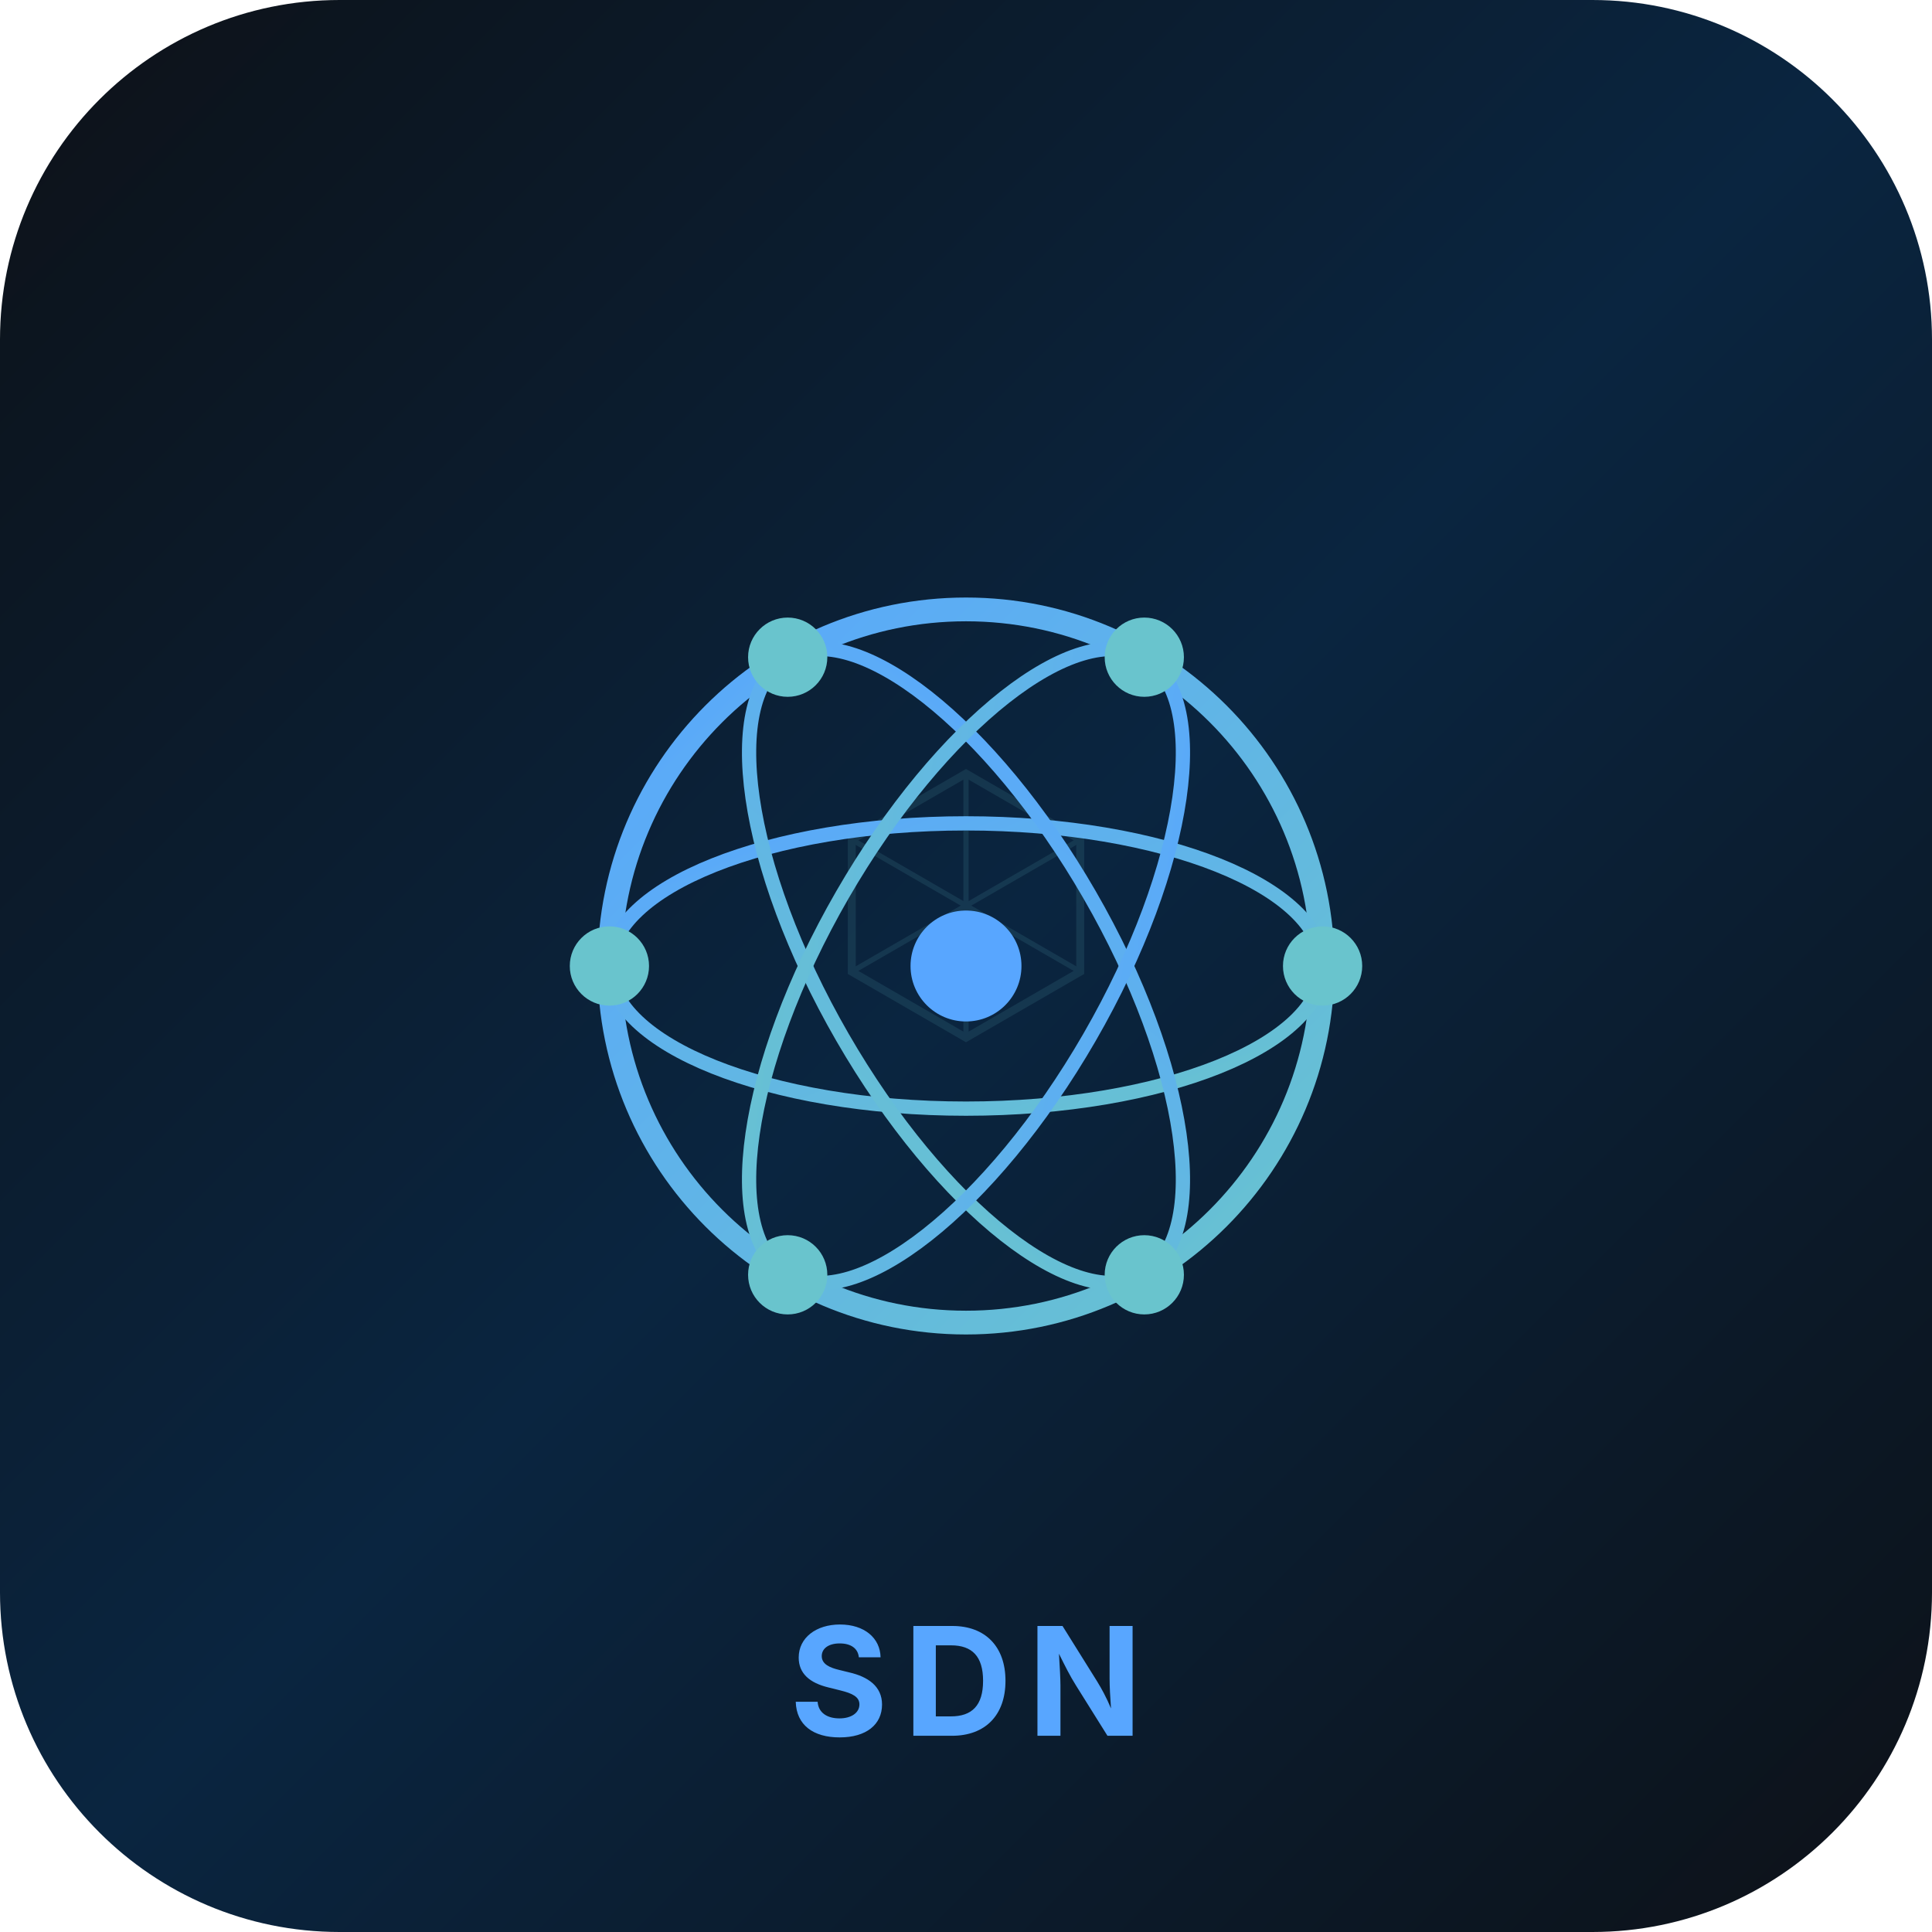
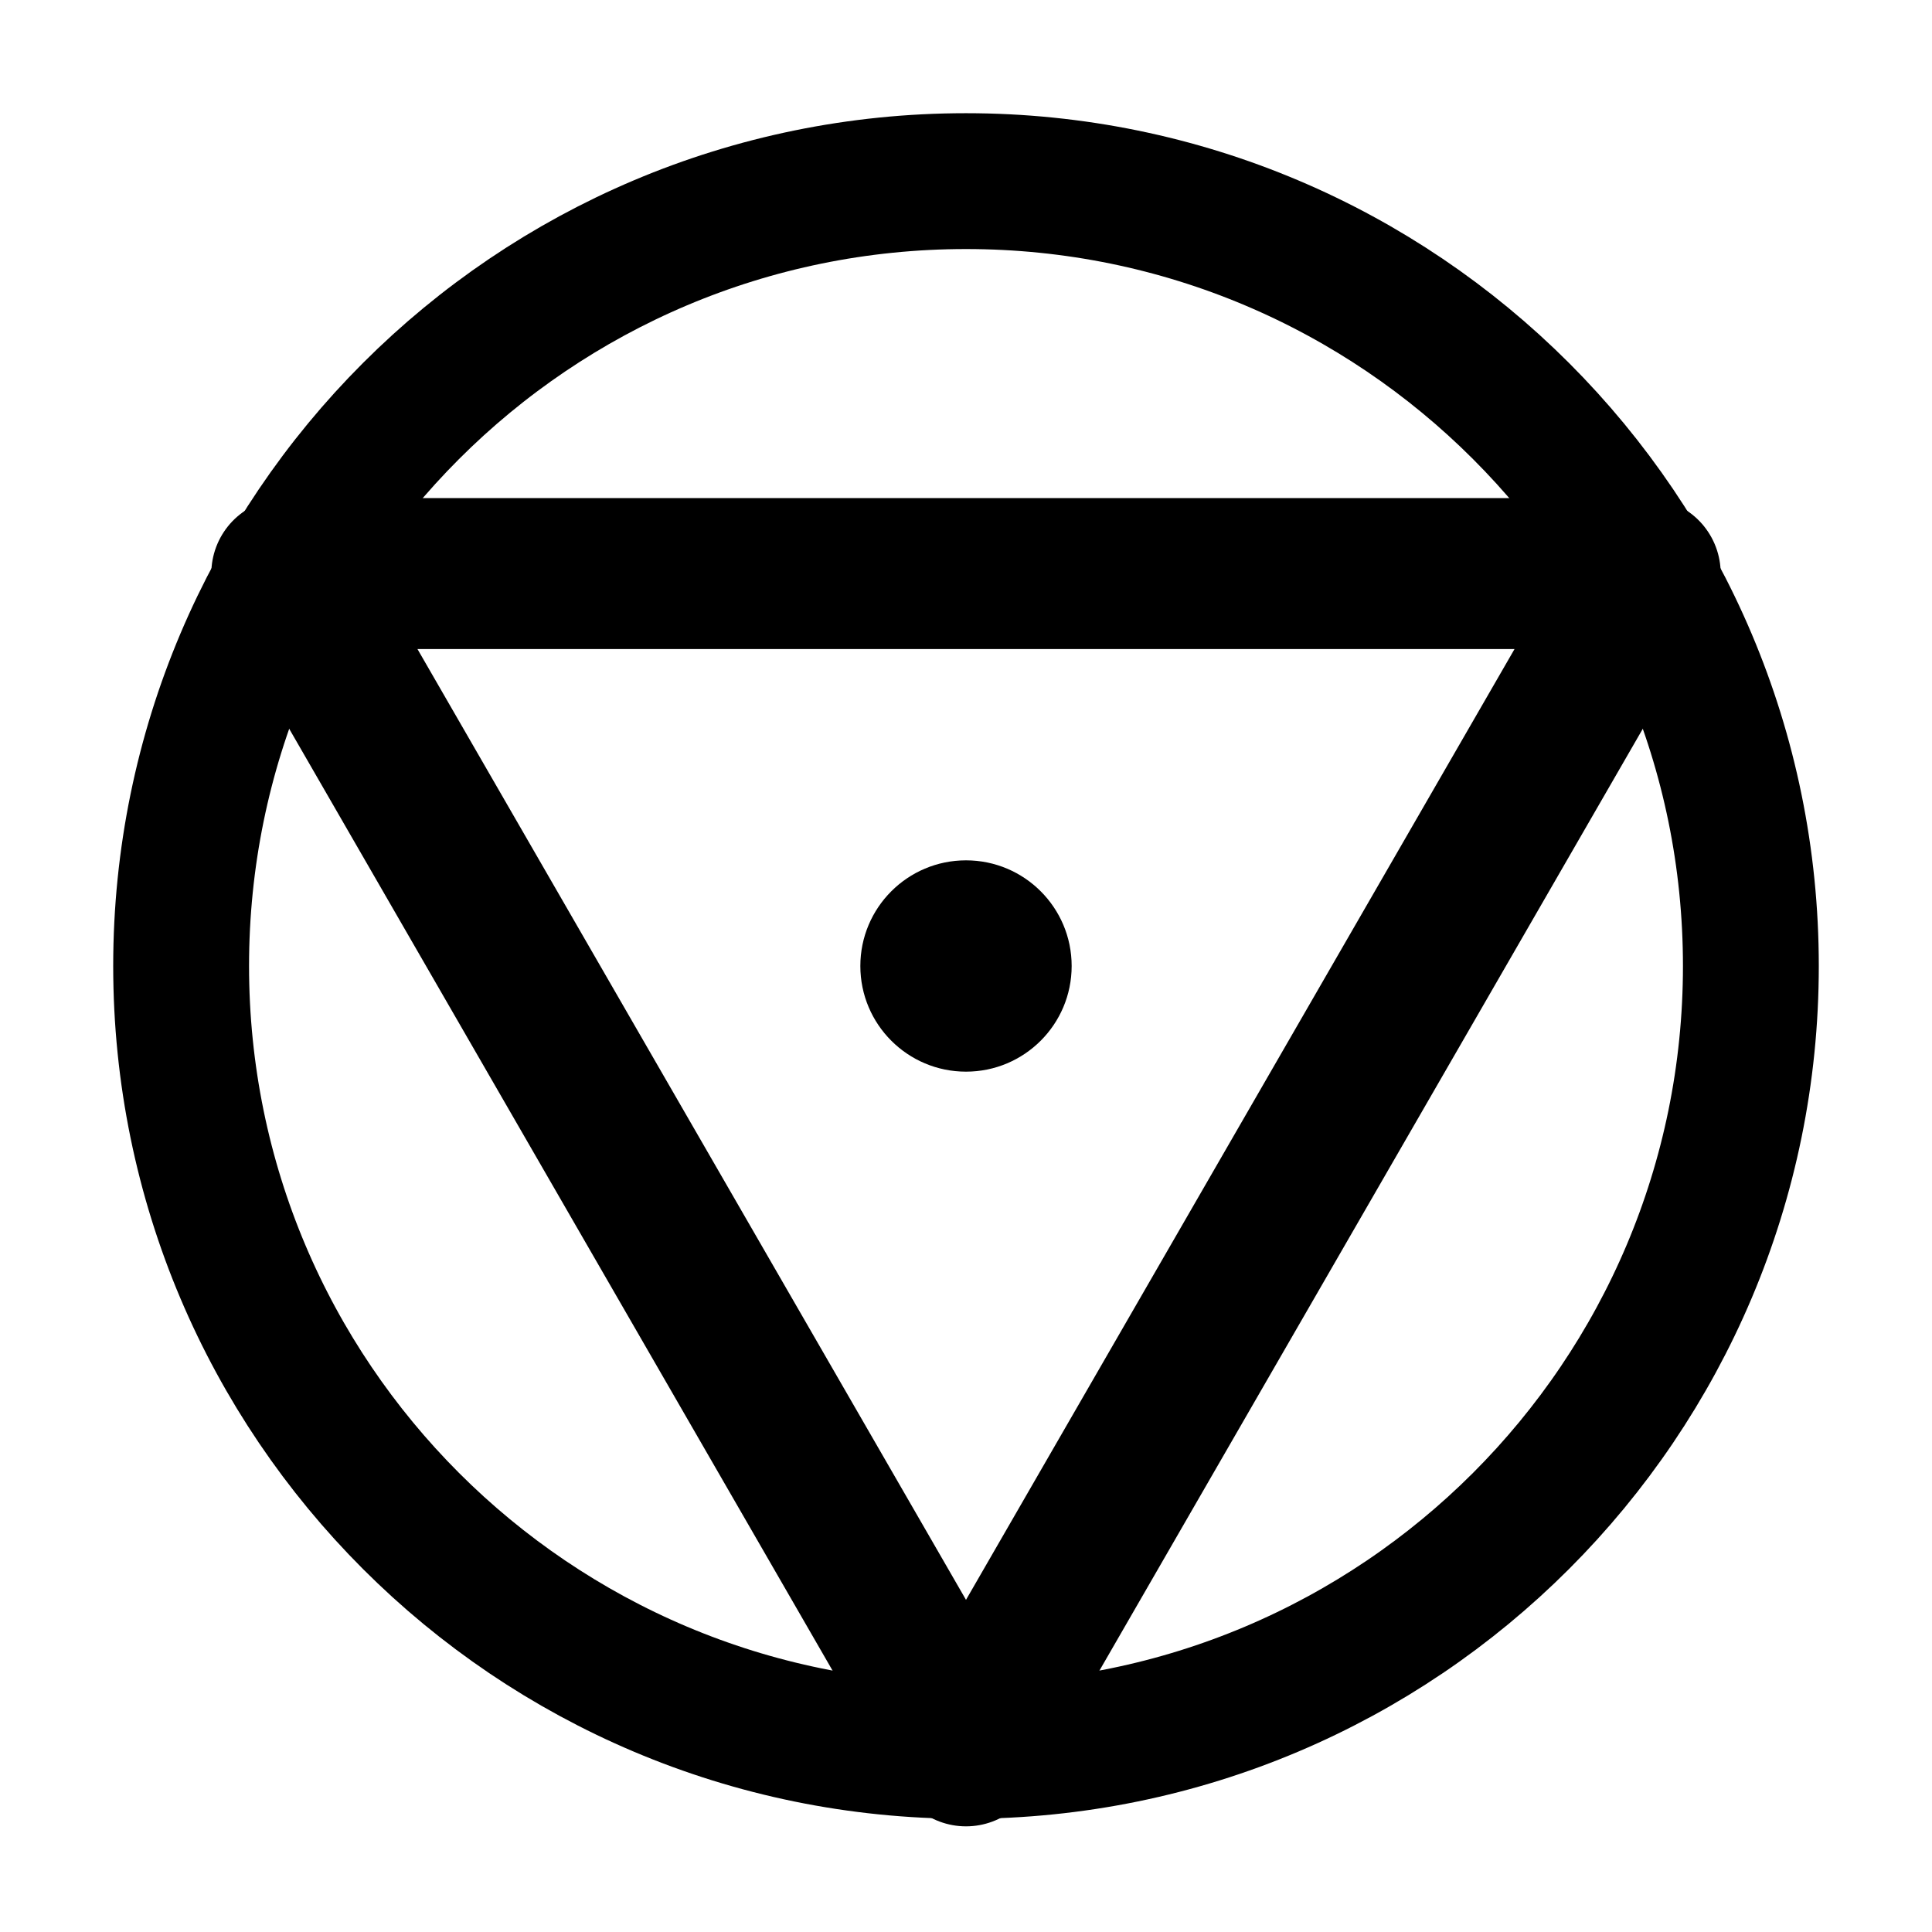
- <svg xmlns="http://www.w3.org/2000/svg" viewBox="0 0 1024 1024">
-   <defs>
-     <linearGradient id="bg" x1="0%" y1="0%" x2="100%" y2="100%">
-       <stop offset="0%" style="stop-color:#0d1117" />
-       <stop offset="50%" style="stop-color:#0a2540" />
-       <stop offset="100%" style="stop-color:#0d1117" />
-     </linearGradient>
-     <linearGradient id="orbitGrad" x1="0%" y1="0%" x2="100%" y2="100%">
-       <stop offset="0%" style="stop-color:#58a6ff" />
-       <stop offset="100%" style="stop-color:#69c4cd" />
-     </linearGradient>
-   </defs>
-   <rect width="1024" height="1024" rx="180" fill="url(#bg)" />
-   <g transform="translate(512, 480) scale(0.35)" opacity="0.12">
-     <polygon points="0,-200 173,-100 173,100 0,200 -173,100 -173,-100" fill="none" stroke="#69c4cd" stroke-width="12" />
-     <line x1="0" y1="-200" x2="0" y2="200" stroke="#69c4cd" stroke-width="8" />
-     <line x1="-173" y1="-100" x2="173" y2="100" stroke="#69c4cd" stroke-width="8" />
-     <line x1="173" y1="-100" x2="-173" y2="100" stroke="#69c4cd" stroke-width="8" />
-   </g>
-   <g transform="translate(512, 512) scale(4.2)">
-     <circle cx="0" cy="0" r="45" fill="none" stroke="url(#orbitGrad)" stroke-width="3" shape-rendering="geometricPrecision" />
-     <ellipse cx="0" cy="0" rx="45" ry="18" fill="none" stroke="url(#orbitGrad)" stroke-width="1.8" shape-rendering="geometricPrecision" />
-     <ellipse cx="0" cy="0" rx="45" ry="18" fill="none" stroke="url(#orbitGrad)" stroke-width="1.8" transform="rotate(60)" shape-rendering="geometricPrecision" />
-     <ellipse cx="0" cy="0" rx="45" ry="18" fill="none" stroke="url(#orbitGrad)" stroke-width="1.8" transform="rotate(120)" shape-rendering="geometricPrecision" />
-     <circle cx="0" cy="0" r="7" fill="#58a6ff" />
-     <circle cx="-45" cy="0" r="5" fill="#69c4cd" />
-     <circle cx="45" cy="0" r="5" fill="#69c4cd" />
-     <circle cx="-22.5" cy="-38.97" r="5" fill="#69c4cd" />
-     <circle cx="22.5" cy="38.97" r="5" fill="#69c4cd" />
-     <circle cx="22.5" cy="-38.97" r="5" fill="#69c4cd" />
-     <circle cx="-22.5" cy="38.97" r="5" fill="#69c4cd" />
-   </g>
-   <text x="512" y="920" text-anchor="middle" font-family="Inter, -apple-system, sans-serif" font-size="80" font-weight="700" fill="#58a6ff" letter-spacing="8">SDN</text>
+ <svg xmlns="http://www.w3.org/2000/svg" viewBox="0 0 128 128" role="img" aria-label="Space Data Network" data-sdn-mark="primary-outline-dot">
+   <circle cx="64" cy="64" r="52" fill="none" stroke="#000" stroke-width="9" />
+   <path d="M64 116 L19 38 L109 38 Z" fill="none" stroke="#000" stroke-width="10" stroke-linejoin="round" />
+   <circle cx="64" cy="64" r="7" fill="#000" />
</svg>
